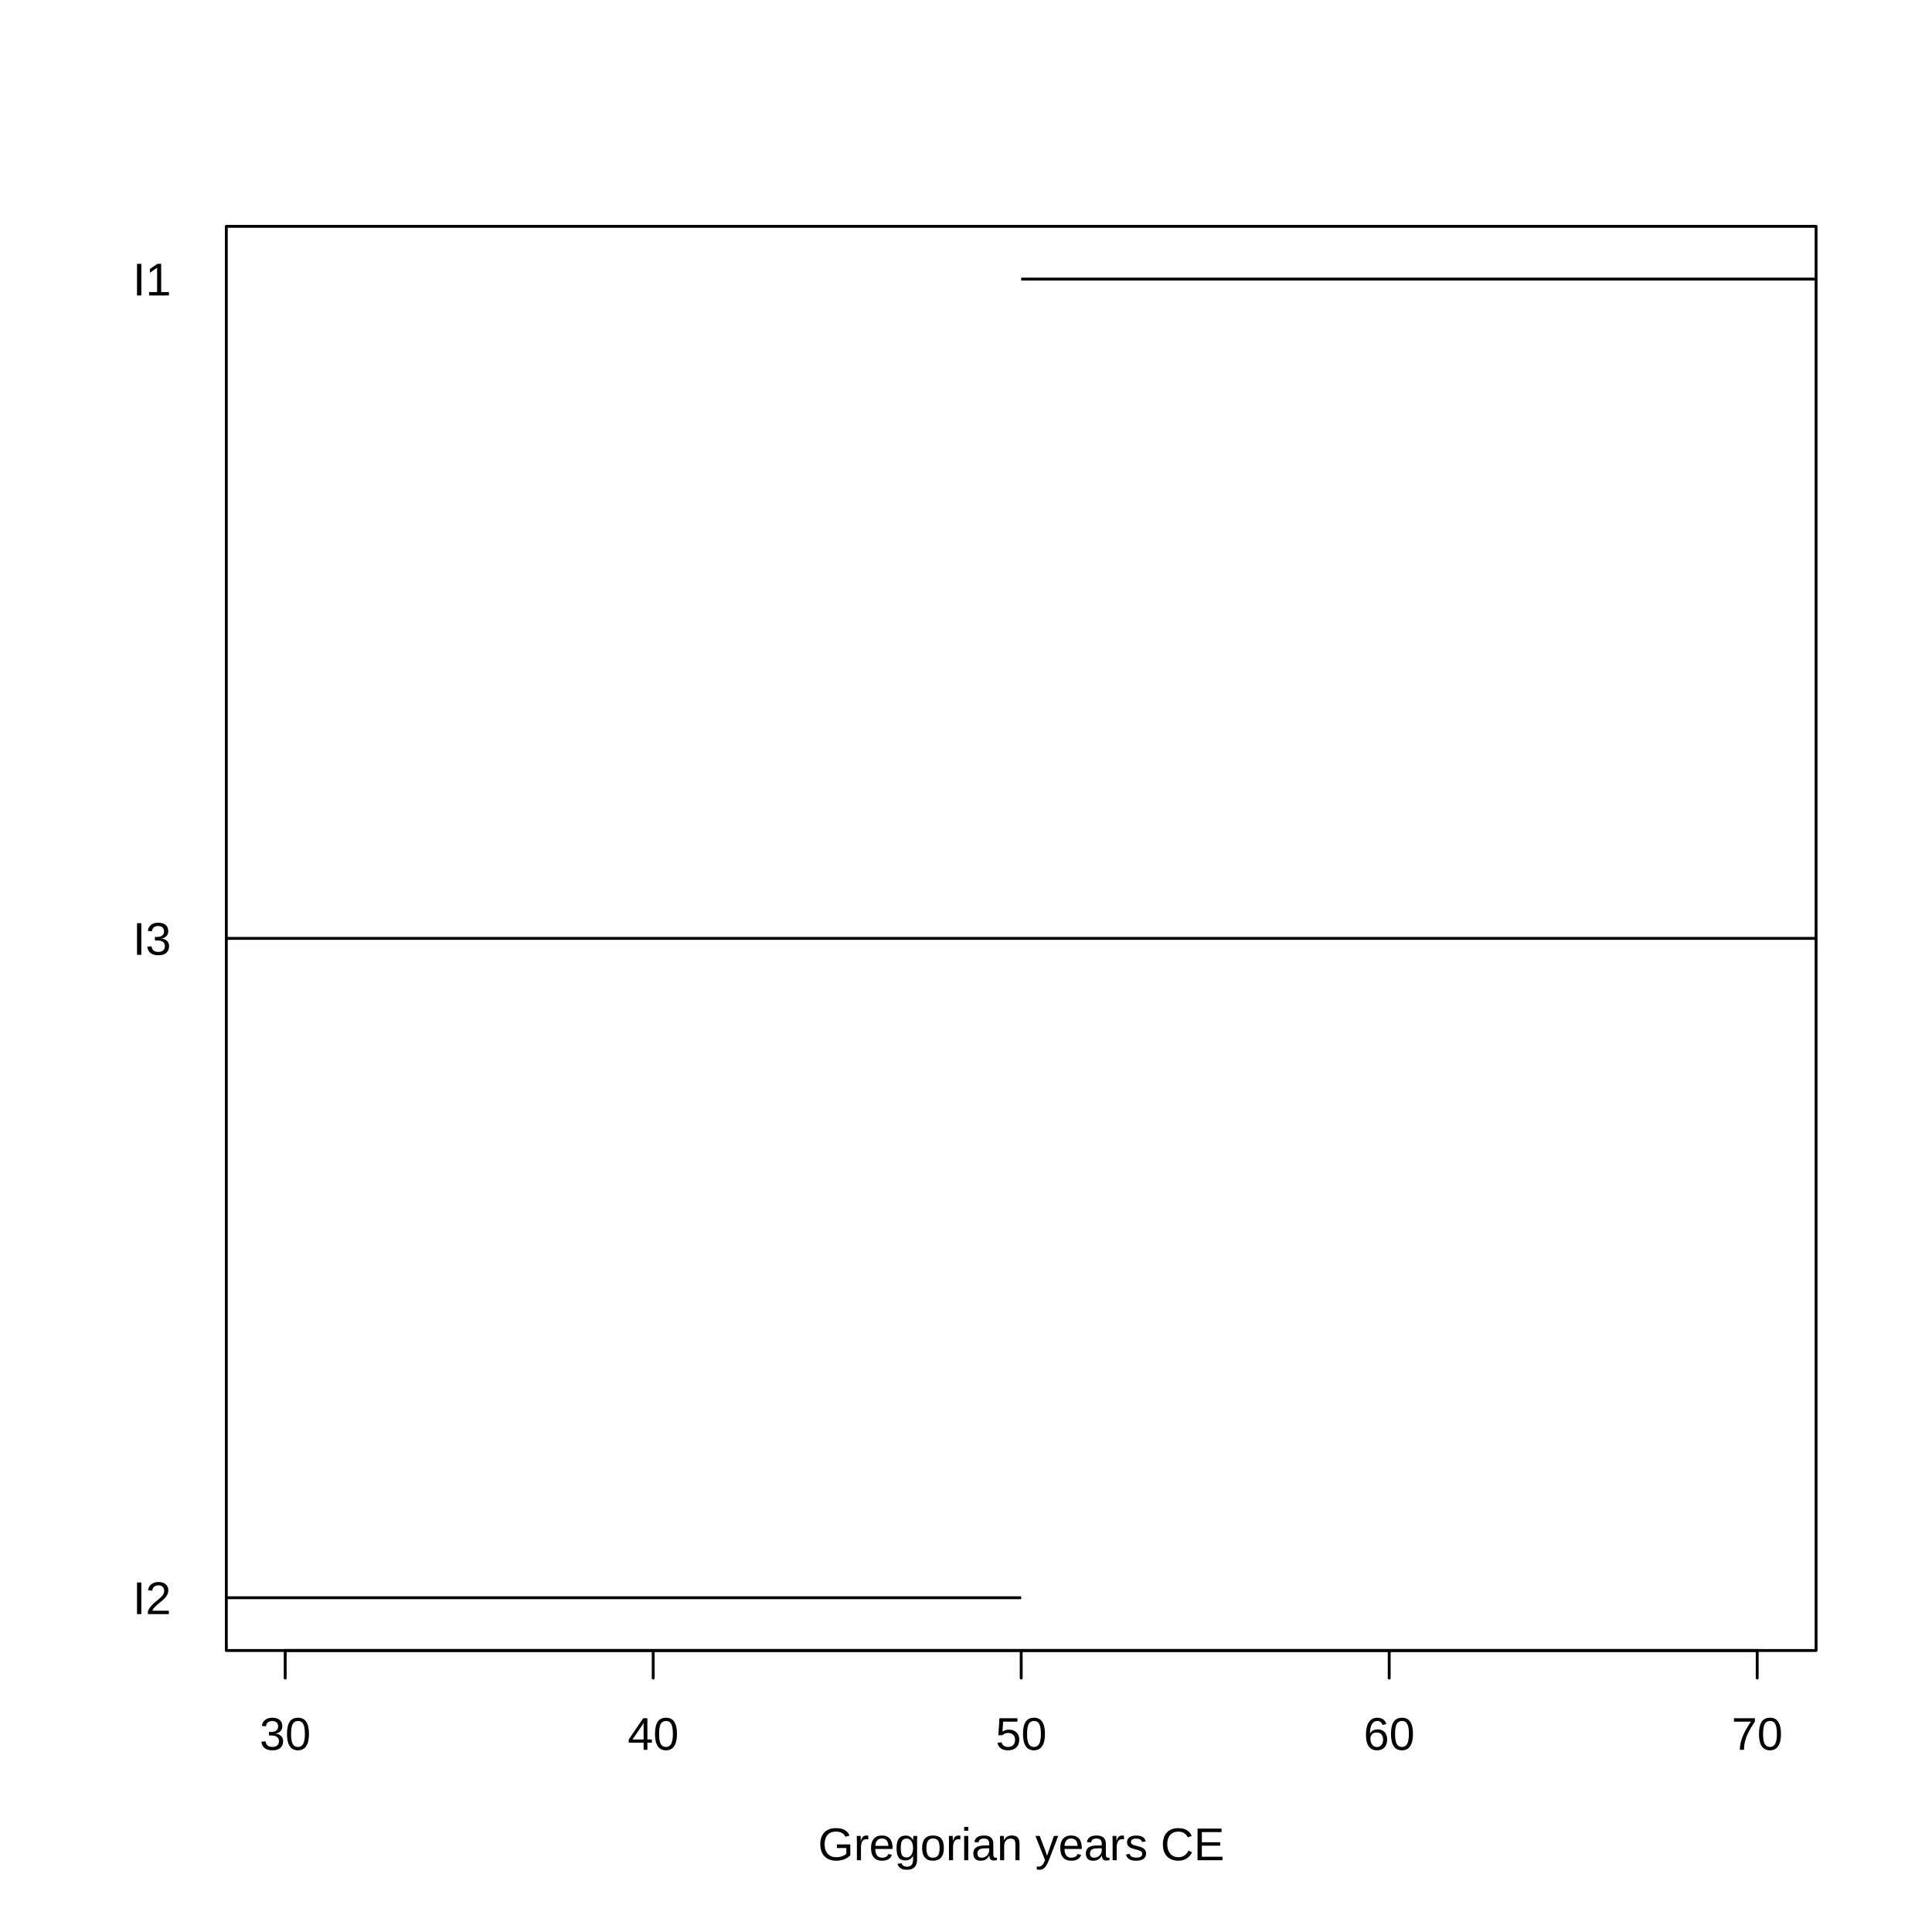
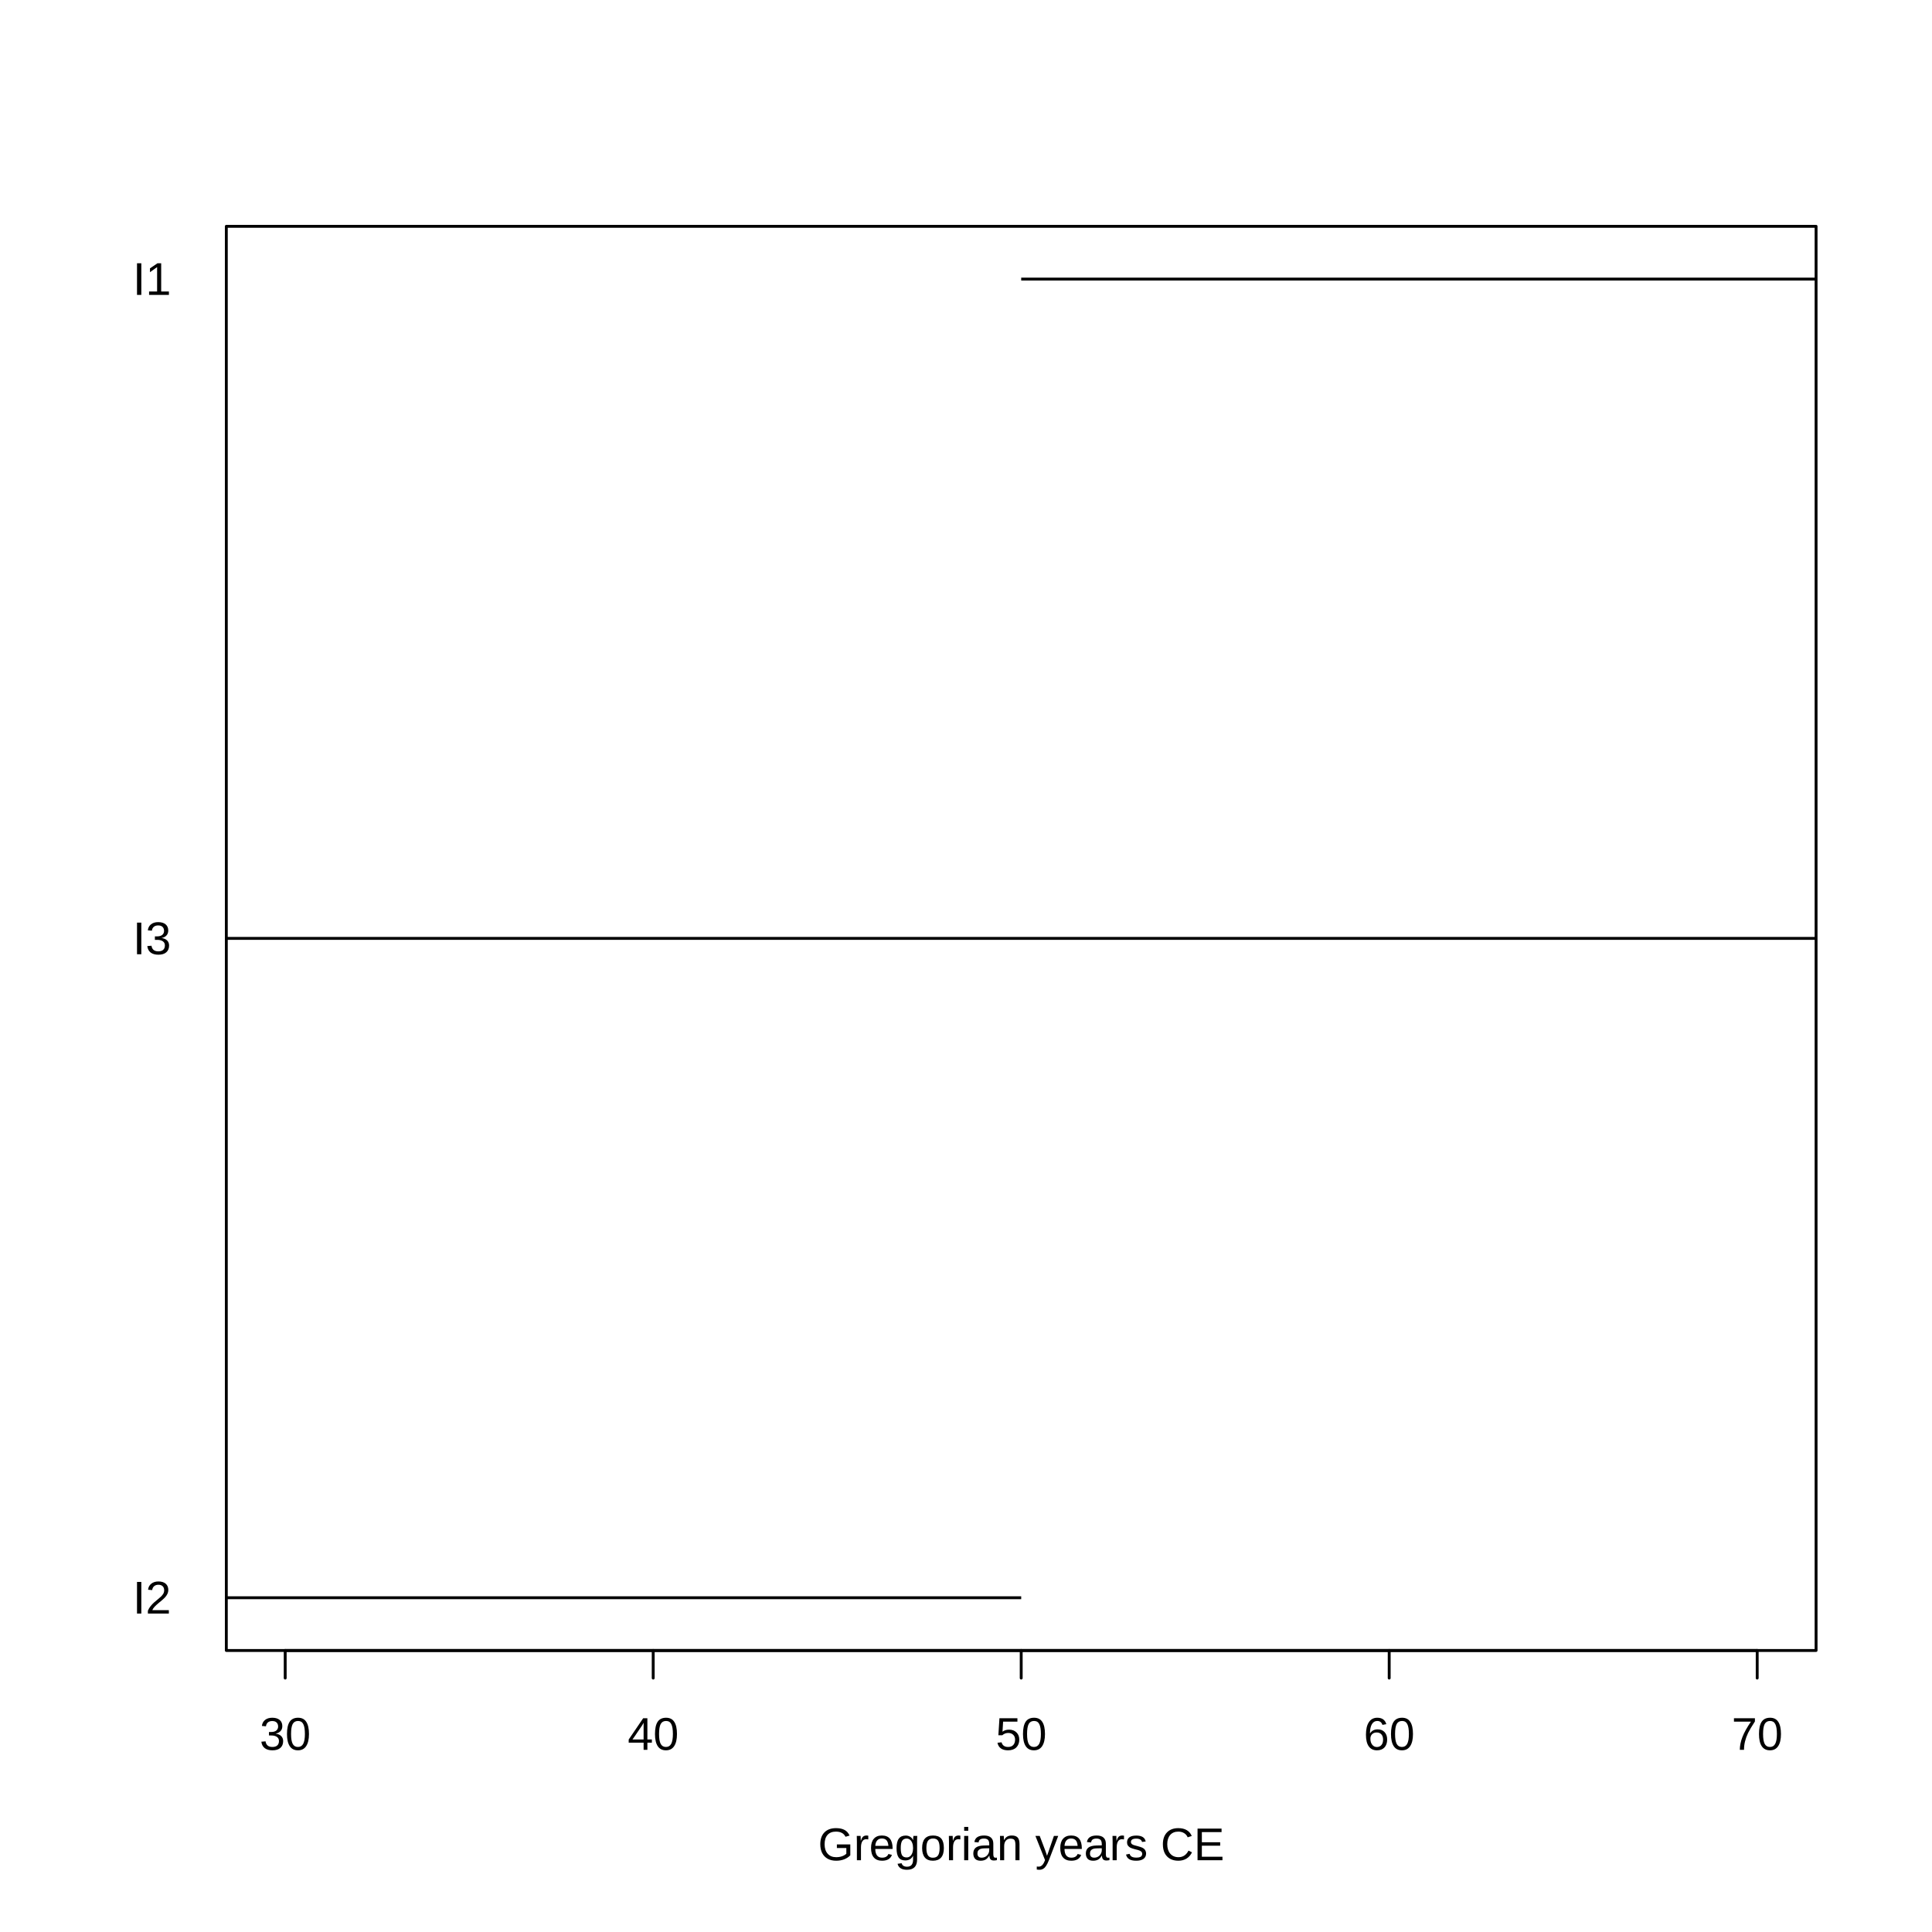
<svg xmlns="http://www.w3.org/2000/svg" class="svglite" width="504.00pt" height="504.00pt" viewBox="0 0 504.00 504.00">
  <defs>
    <style type="text/css">
    .svglite line, .svglite polyline, .svglite polygon, .svglite path, .svglite rect, .svglite circle {
      fill: none;
      stroke: #000000;
      stroke-linecap: round;
      stroke-linejoin: round;
      stroke-miterlimit: 10.00;
    }
    .svglite text {
      white-space: pre;
    }
  </style>
  </defs>
  <rect width="100%" height="100%" style="stroke: none; fill: #FFFFFF;" />
  <defs>
    <clipPath id="cpMC4wMHw1MDQuMDB8MC4wMHw1MDQuMDA=">
      <rect x="0.00" y="0.00" width="504.00" height="504.00" />
    </clipPath>
  </defs>
  <g clip-path="url(#cpMC4wMHw1MDQuMDB8MC4wMHw1MDQuMDA=)">
</g>
  <defs>
    <clipPath id="cpNTkuMDR8NDczLjc2fDU5LjA0fDQzMC41Ng==">
      <rect x="59.04" y="59.04" width="414.72" height="371.52" />
    </clipPath>
  </defs>
  <g clip-path="url(#cpNTkuMDR8NDczLjc2fDU5LjA0fDQzMC41Ng==)">
    <line x1="59.04" y1="416.80" x2="266.40" y2="416.80" style="stroke-width: 0.75; stroke-linecap: butt;" />
    <line x1="59.04" y1="244.80" x2="473.76" y2="244.80" style="stroke-width: 0.75; stroke-linecap: butt;" />
    <line x1="266.40" y1="72.80" x2="473.76" y2="72.80" style="stroke-width: 0.75; stroke-linecap: butt;" />
  </g>
  <g clip-path="url(#cpMC4wMHw1MDQuMDB8MC4wMHw1MDQuMDA=)">
    <line x1="74.40" y1="430.56" x2="458.40" y2="430.56" style="stroke-width: 0.75;" />
    <line x1="74.40" y1="430.56" x2="74.40" y2="437.76" style="stroke-width: 0.75;" />
    <line x1="170.40" y1="430.56" x2="170.40" y2="437.76" style="stroke-width: 0.75;" />
    <line x1="266.40" y1="430.56" x2="266.40" y2="437.76" style="stroke-width: 0.75;" />
    <line x1="362.40" y1="430.56" x2="362.40" y2="437.76" style="stroke-width: 0.75;" />
    <line x1="458.40" y1="430.56" x2="458.40" y2="437.76" style="stroke-width: 0.75;" />
-     <text x="74.40" y="456.48" text-anchor="middle" style="font-size: 12.00px; font-family: &quot;Arial&quot;;" textLength="13.72px" lengthAdjust="spacingAndGlyphs">30</text>
-     <text x="170.40" y="456.48" text-anchor="middle" style="font-size: 12.00px; font-family: &quot;Arial&quot;;" textLength="13.72px" lengthAdjust="spacingAndGlyphs">40</text>
-     <text x="266.40" y="456.48" text-anchor="middle" style="font-size: 12.00px; font-family: &quot;Arial&quot;;" textLength="13.72px" lengthAdjust="spacingAndGlyphs">50</text>
-     <text x="362.40" y="456.48" text-anchor="middle" style="font-size: 12.00px; font-family: &quot;Arial&quot;;" textLength="13.72px" lengthAdjust="spacingAndGlyphs">60</text>
-     <text x="458.40" y="456.48" text-anchor="middle" style="font-size: 12.00px; font-family: &quot;Arial&quot;;" textLength="13.72px" lengthAdjust="spacingAndGlyphs">70</text>
-     <text x="44.64" y="421.08" text-anchor="end" style="font-size: 12.00px; font-family: &quot;Arial&quot;;" textLength="10.93px" lengthAdjust="spacingAndGlyphs">I2</text>
-     <text x="44.64" y="249.08" text-anchor="end" style="font-size: 12.00px; font-family: &quot;Arial&quot;;" textLength="10.93px" lengthAdjust="spacingAndGlyphs">I3</text>
-     <text x="44.64" y="77.08" text-anchor="end" style="font-size: 12.00px; font-family: &quot;Arial&quot;;" textLength="10.93px" lengthAdjust="spacingAndGlyphs">I1</text>
+     <text x="74.40" y="456.48" text-anchor="middle" style="font-size: 12.00px; font-family: &quot;Liberation Sans&quot;;" textLength="13.35px" lengthAdjust="spacingAndGlyphs">30</text>
+     <text x="170.40" y="456.48" text-anchor="middle" style="font-size: 12.00px; font-family: &quot;Liberation Sans&quot;;" textLength="13.35px" lengthAdjust="spacingAndGlyphs">40</text>
+     <text x="266.40" y="456.48" text-anchor="middle" style="font-size: 12.00px; font-family: &quot;Liberation Sans&quot;;" textLength="13.35px" lengthAdjust="spacingAndGlyphs">50</text>
+     <text x="362.40" y="456.48" text-anchor="middle" style="font-size: 12.00px; font-family: &quot;Liberation Sans&quot;;" textLength="13.35px" lengthAdjust="spacingAndGlyphs">60</text>
+     <text x="458.40" y="456.48" text-anchor="middle" style="font-size: 12.00px; font-family: &quot;Liberation Sans&quot;;" textLength="13.35px" lengthAdjust="spacingAndGlyphs">70</text>
+     <text x="44.64" y="420.93" text-anchor="end" style="font-size: 12.00px; font-family: &quot;Liberation Sans&quot;;" textLength="10.01px" lengthAdjust="spacingAndGlyphs">I2</text>
+     <text x="44.64" y="248.93" text-anchor="end" style="font-size: 12.00px; font-family: &quot;Liberation Sans&quot;;" textLength="10.01px" lengthAdjust="spacingAndGlyphs">I3</text>
+     <text x="44.64" y="76.93" text-anchor="end" style="font-size: 12.00px; font-family: &quot;Liberation Sans&quot;;" textLength="10.01px" lengthAdjust="spacingAndGlyphs">I1</text>
    <polygon points="59.04,430.56 473.76,430.56 473.76,59.04 59.04,59.04 " style="stroke-width: 0.75;" />
-     <text x="266.40" y="485.28" text-anchor="middle" style="font-size: 12.00px; font-family: &quot;Arial&quot;;" textLength="108.10px" lengthAdjust="spacingAndGlyphs">Gregorian years CE</text>
+     <text x="266.40" y="485.28" text-anchor="middle" style="font-size: 12.00px; font-family: &quot;Liberation Sans&quot;;" textLength="106.06px" lengthAdjust="spacingAndGlyphs">Gregorian years CE</text>
  </g>
</svg>
